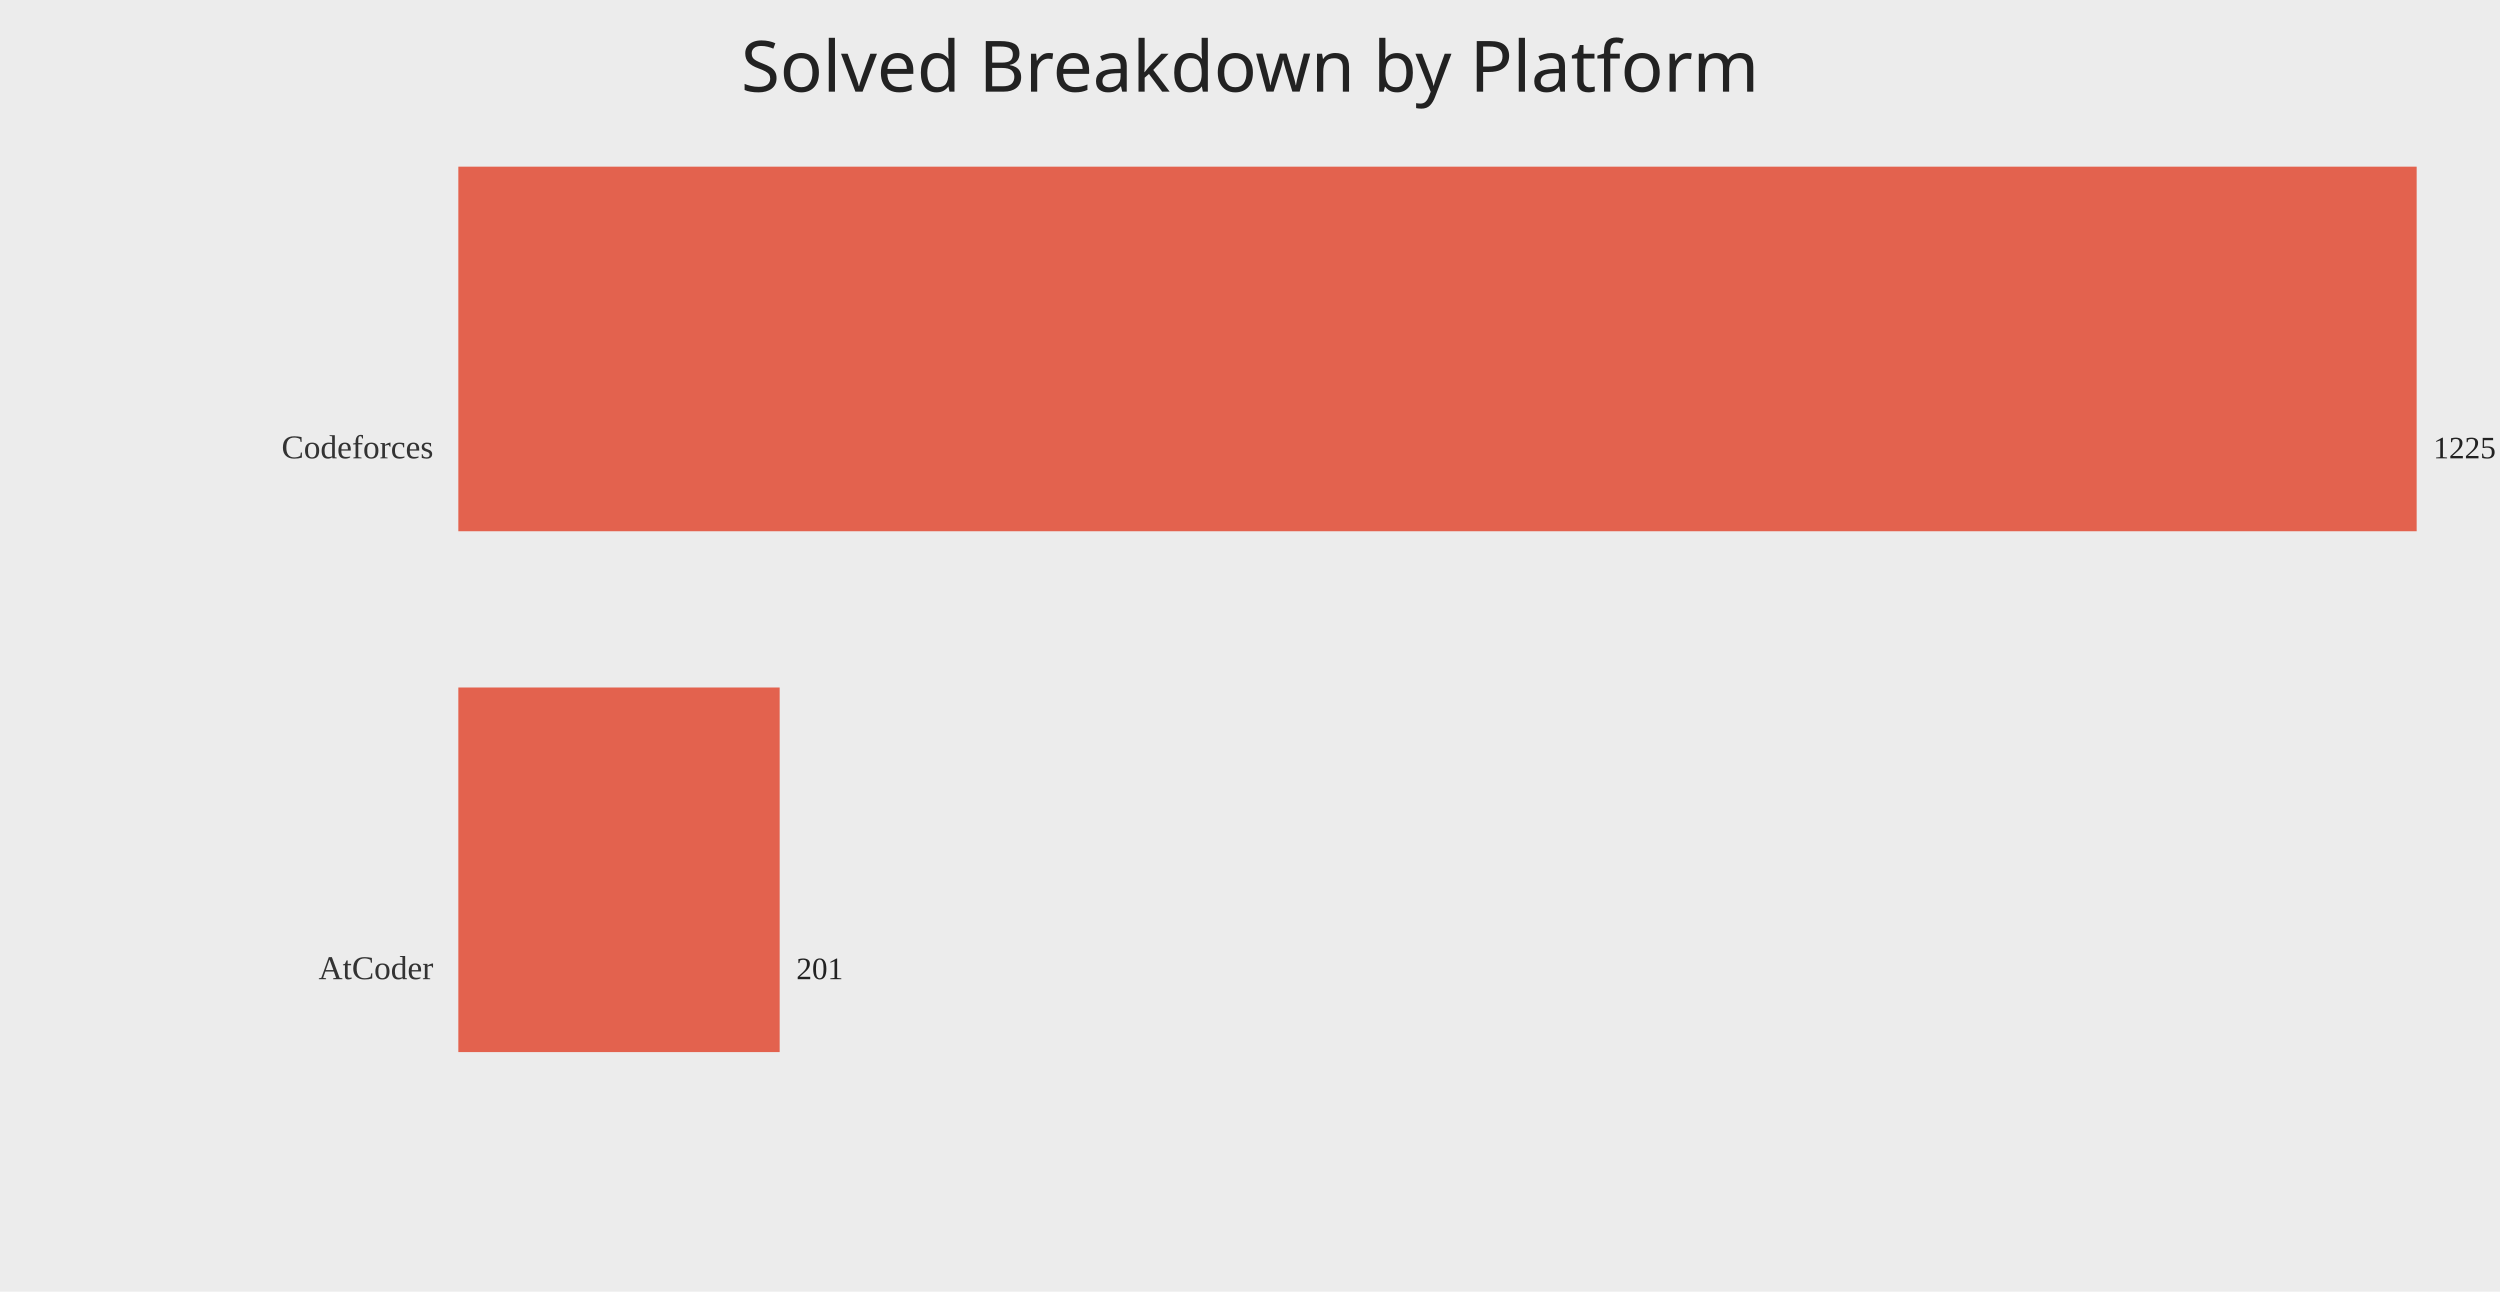
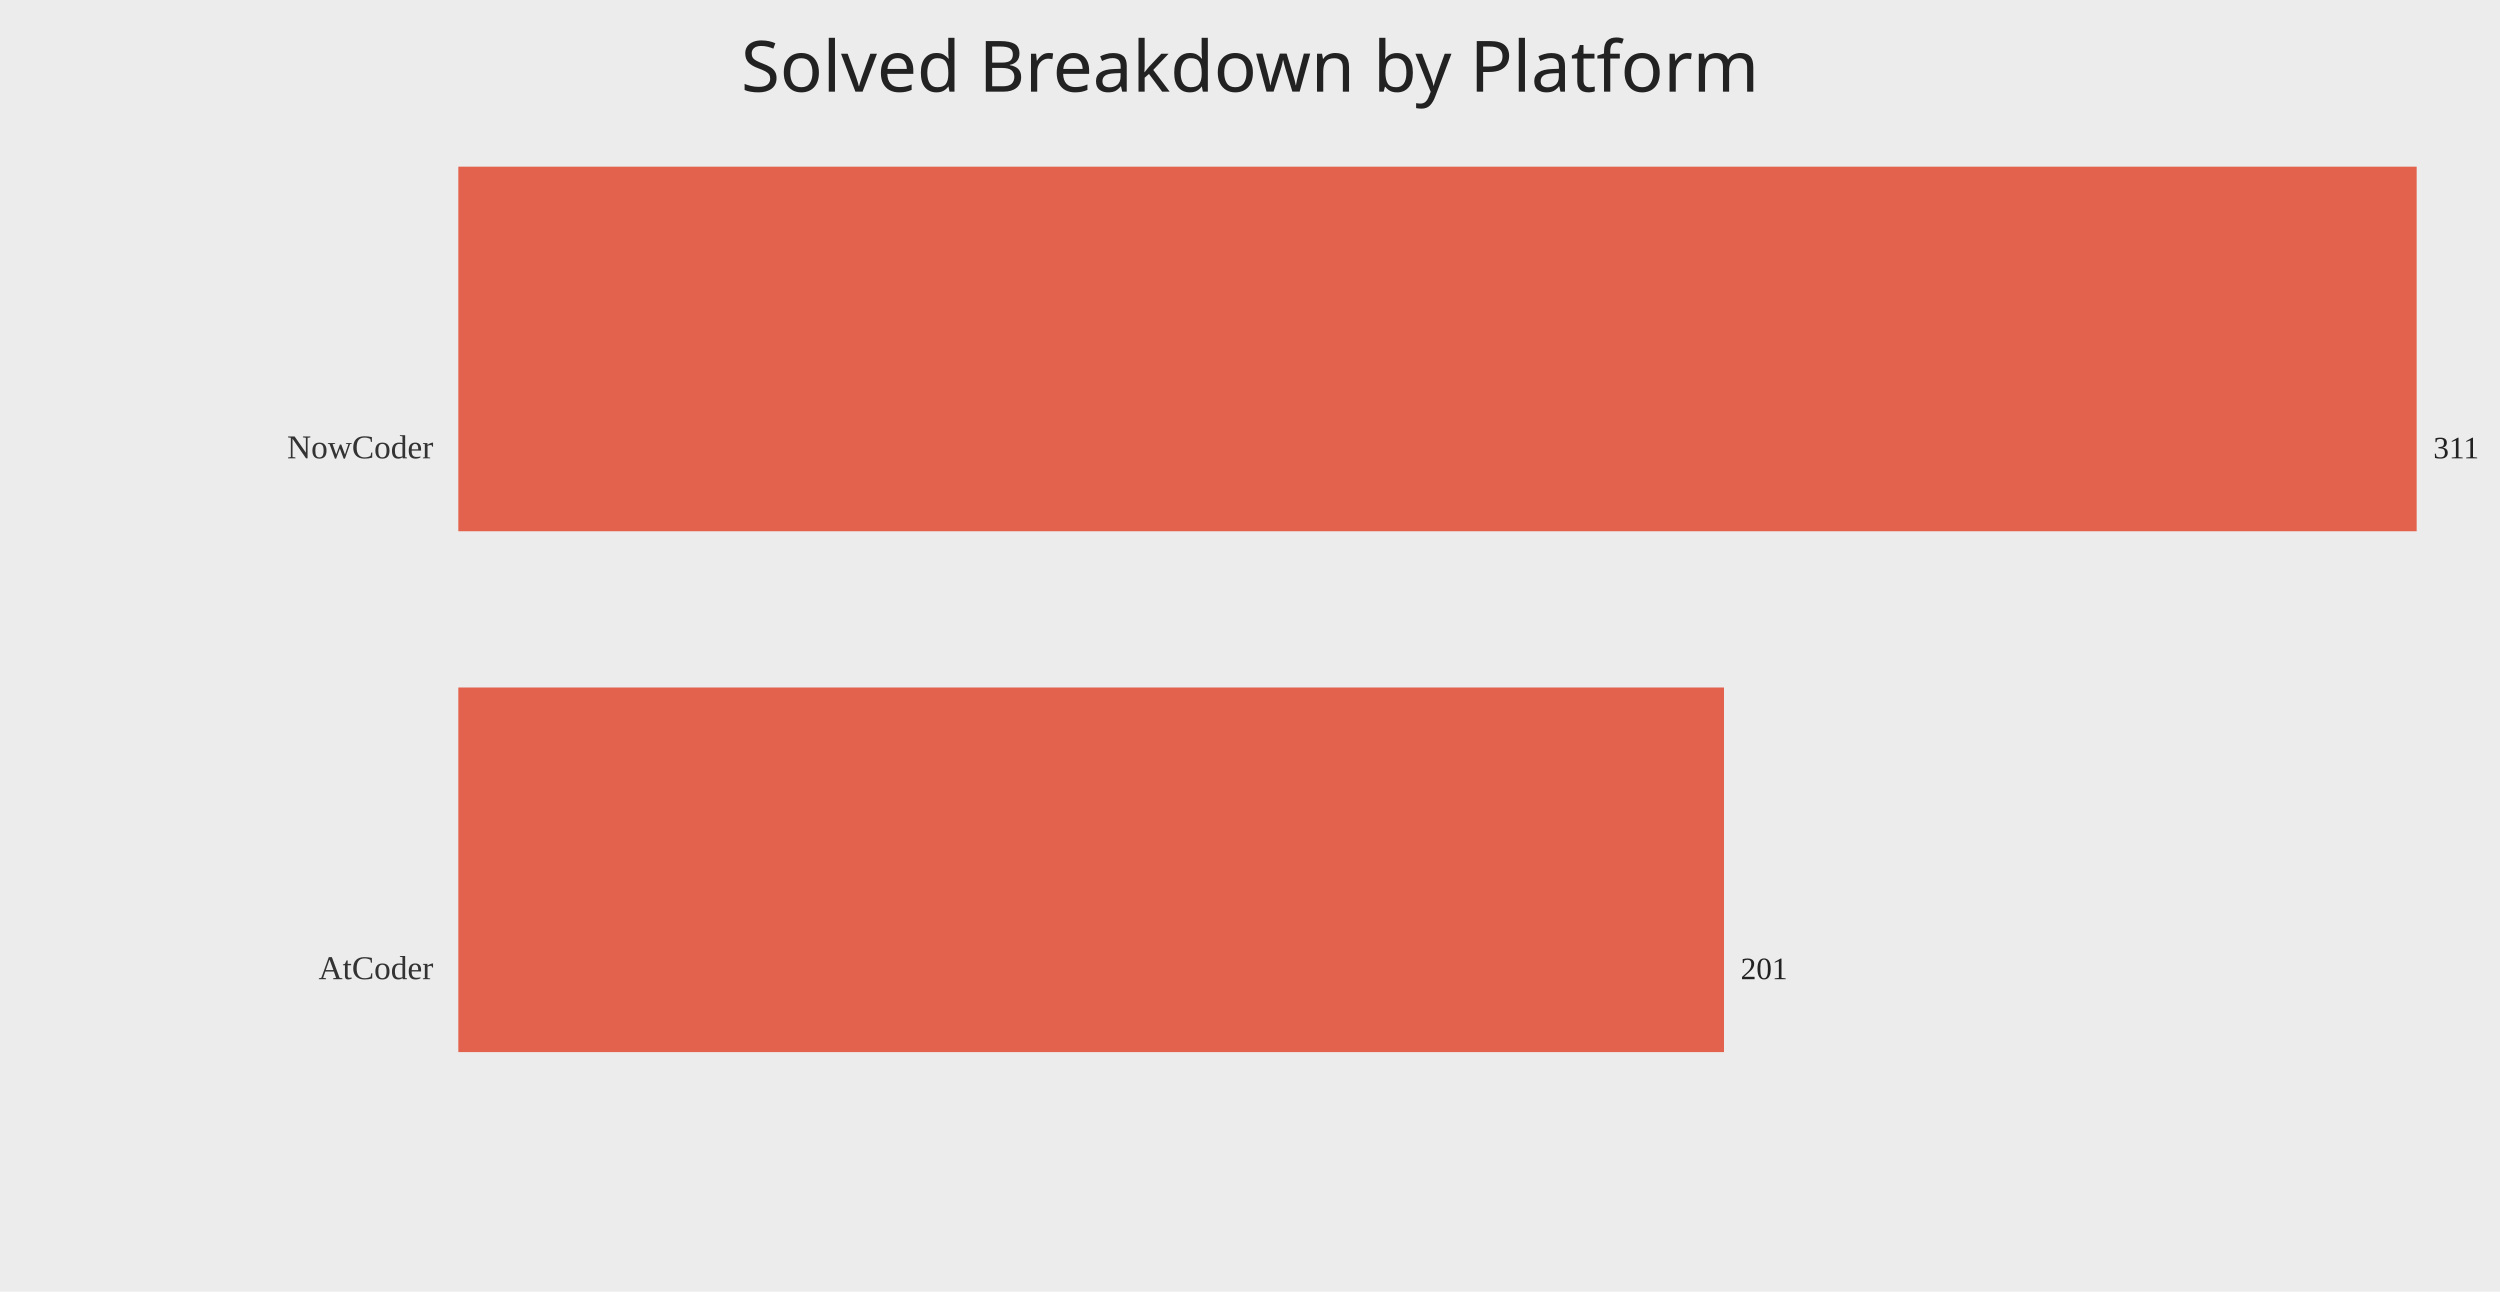
<svg xmlns="http://www.w3.org/2000/svg" width="1200" height="620">
  <rect width="100%" height="100%" fill="#ececec" />
  <text x="50%" y="44" text-anchor="middle" fill="#222" font-size="34" font-family="Comic Sans MS, Segoe UI">Solved Breakdown by Platform</text>
-   <text x="208" y="220.00" text-anchor="end" fill="#333" font-size="16">Codeforces</text>
+   <text x="208" y="220.00" text-anchor="end" fill="#333" font-size="16">NowCoder</text>
  <rect x="220" y="80.00" width="940.00" height="175.00" fill="#e24a33" opacity="0.85" />
-   <text x="1168.00" y="220.00" fill="#222" font-size="15">1225</text>
+   <text x="1168.00" y="220.00" fill="#222" font-size="15">311</text>
  <text x="208" y="470.00" text-anchor="end" fill="#333" font-size="16">AtCoder</text>
-   <rect x="220" y="330.00" width="154.24" height="175.00" fill="#e24a33" opacity="0.85" />
-   <text x="382.24" y="470.00" fill="#222" font-size="15">201</text>
+   <rect x="220" y="330.00" width="607.52" height="175.00" fill="#e24a33" opacity="0.85" />
+   <text x="835.52" y="470.00" fill="#222" font-size="15">201</text>
</svg>
